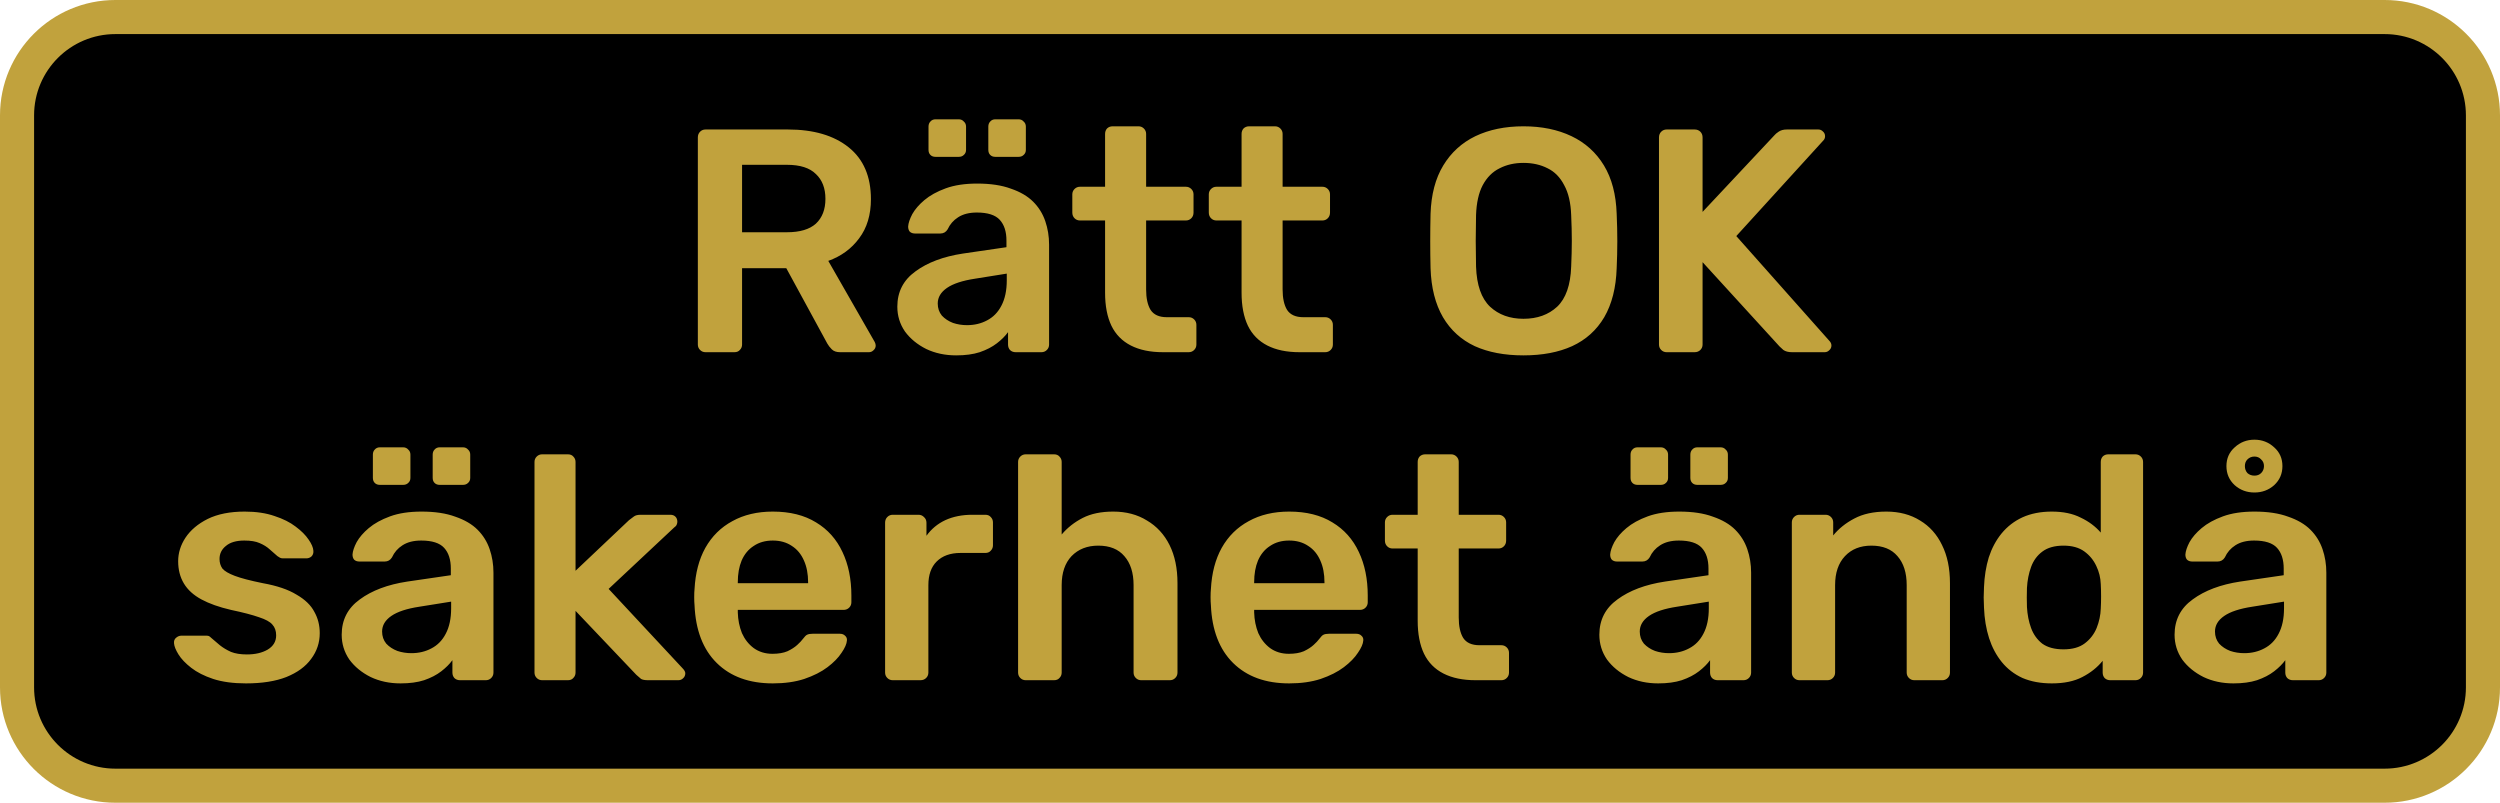
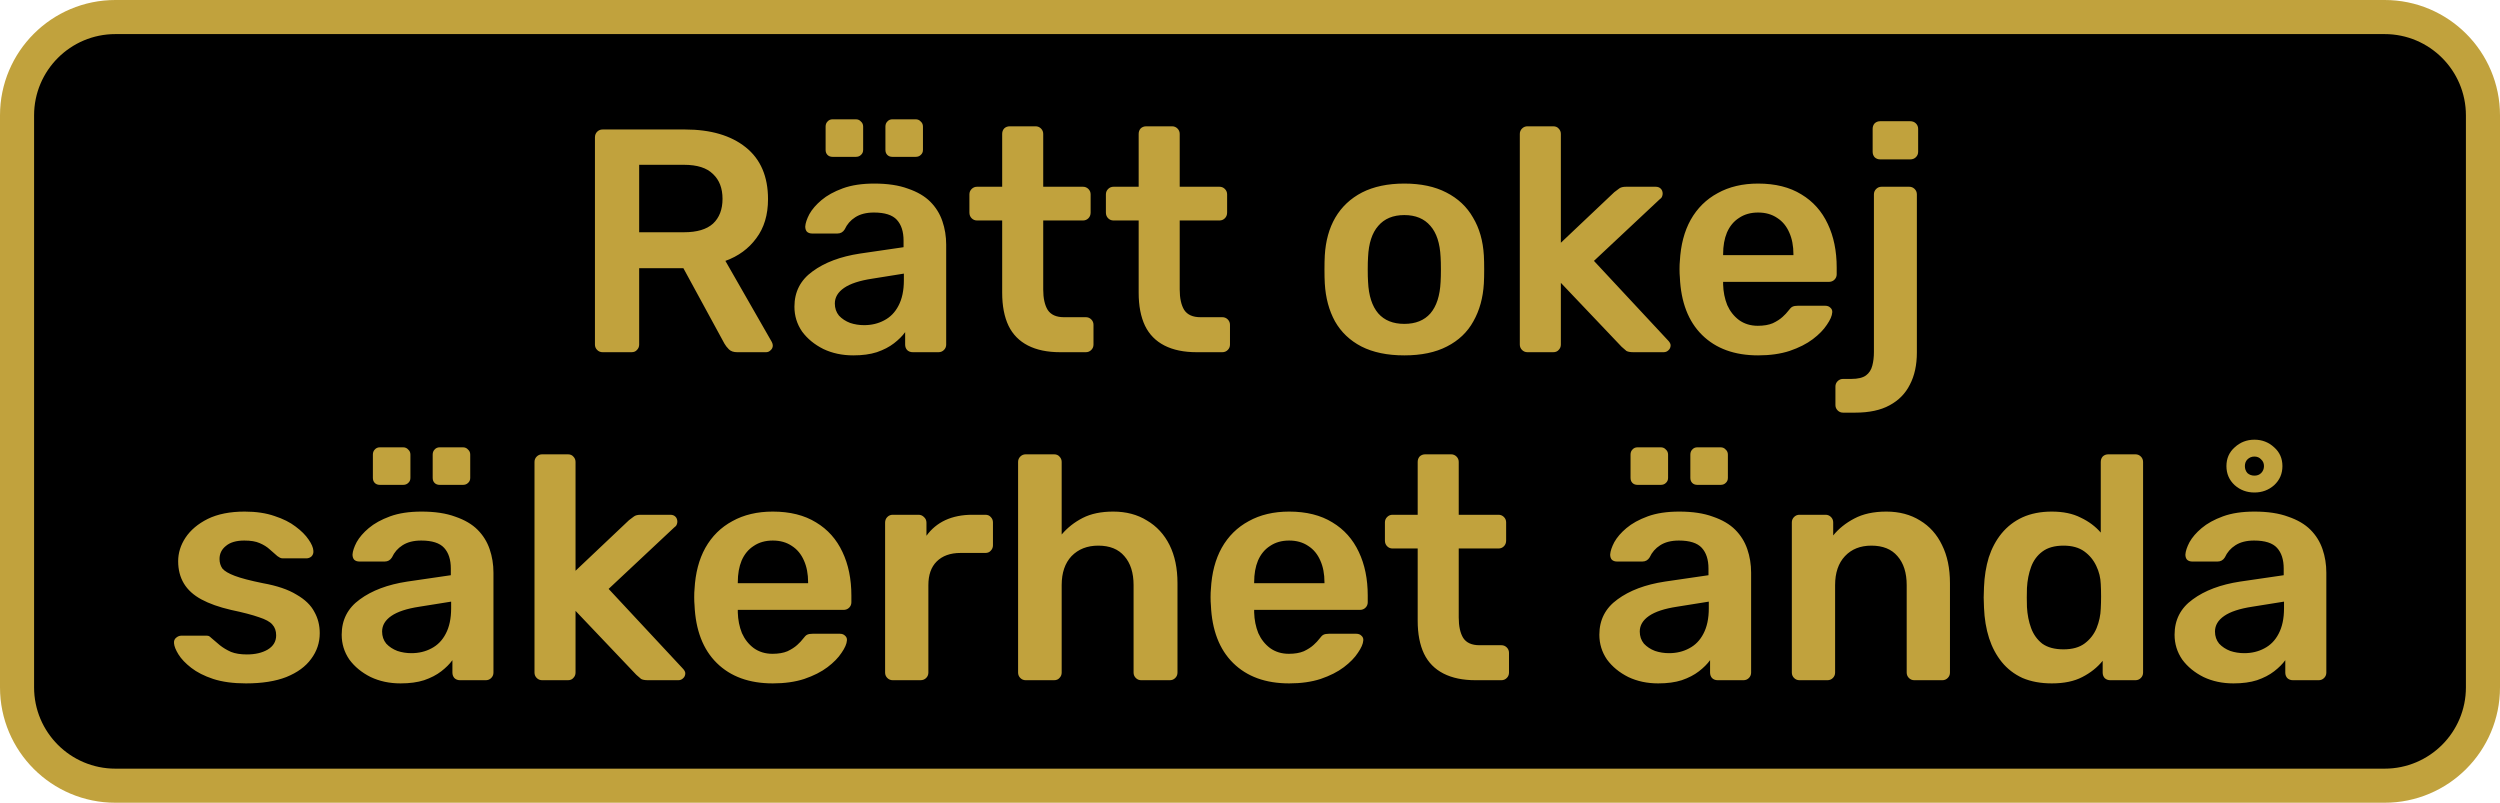
<svg xmlns="http://www.w3.org/2000/svg" width="55.005mm" height="17.662mm" viewBox="0 0 55.005 17.662" version="1.1" id="svg1" xml:space="preserve">
  <defs id="defs1" />
  <g id="layer1" transform="translate(0.75,0.75)">
    <rect style="fill:#000000;stroke:#c1a23d;stroke-width:1.5;stroke-linecap:round;stroke-linejoin:round;stroke-dasharray:none;stroke-opacity:1;paint-order:stroke markers fill" id="rect4" width="53.505" height="16.162" x="0" y="0" ry="1.789" />
-     <g id="text5" style="font-size:7px;line-height:1.02;font-family:Poppin;-inkscape-font-specification:Poppin;text-align:center;letter-spacing:0px;text-anchor:middle;fill:#c1a23d;stroke-width:2;stroke-linecap:round;stroke-linejoin:round;paint-order:stroke markers fill" aria-label="Rätt OK&#10;säkerhet ändå">
-       <path style="font-weight:500;font-family:Rubik;-inkscape-font-specification:'Rubik Medium'" d="m 14.772,6.999 q -0.07,0 -0.119,-0.049 -0.049,-0.049 -0.049,-0.119 v -4.557 q 0,-0.077 0.049,-0.126 0.049,-0.049 0.119,-0.049 h 1.813 q 0.847,0 1.337,0.392 0.49,0.392 0.49,1.141 0,0.518 -0.259,0.861 -0.252,0.343 -0.679,0.497 l 1.022,1.785 q 0.021,0.042 0.021,0.077 0,0.063 -0.049,0.105 -0.042,0.042 -0.098,0.042 h -0.637 q -0.119,0 -0.182,-0.063 -0.063,-0.063 -0.098,-0.126 l -0.903,-1.659 h -0.973 v 1.68 q 0,0.07 -0.049,0.119 -0.042,0.049 -0.119,0.049 z m 0.805,-2.639 h 0.987 q 0.427,0 0.637,-0.189 0.21,-0.196 0.21,-0.546 0,-0.35 -0.21,-0.546 -0.203,-0.203 -0.637,-0.203 h -0.987 z m 4.711,2.709 q -0.364,0 -0.658,-0.14 -0.294,-0.147 -0.469,-0.385 -0.168,-0.245 -0.168,-0.546 0,-0.49 0.399,-0.777 0.399,-0.294 1.043,-0.392 l 0.959,-0.14 v -0.147 q 0,-0.294 -0.147,-0.455 -0.147,-0.161 -0.504,-0.161 -0.252,0 -0.413,0.105 -0.154,0.098 -0.231,0.266 -0.056,0.091 -0.161,0.091 h -0.553 q -0.077,0 -0.119,-0.042 -0.035,-0.042 -0.035,-0.112 0.007,-0.112 0.091,-0.273 0.091,-0.161 0.266,-0.308 0.182,-0.154 0.469,-0.259 0.287,-0.105 0.693,-0.105 0.441,0 0.742,0.112 0.308,0.105 0.49,0.287 0.182,0.182 0.266,0.427 0.084,0.245 0.084,0.518 v 2.198 q 0,0.07 -0.049,0.119 -0.049,0.049 -0.119,0.049 h -0.567 q -0.077,0 -0.126,-0.049 -0.042,-0.049 -0.042,-0.119 v -0.273 q -0.091,0.126 -0.245,0.245 -0.154,0.119 -0.378,0.196 -0.217,0.07 -0.518,0.07 z m 0.238,-0.665 q 0.245,0 0.441,-0.105 0.203,-0.105 0.315,-0.322 0.119,-0.224 0.119,-0.56 v -0.147 l -0.7,0.112 q -0.413,0.063 -0.616,0.203 -0.203,0.14 -0.203,0.343 0,0.154 0.091,0.266 0.098,0.105 0.245,0.161 0.147,0.049 0.308,0.049 z m 0.623,-3.703 q -0.07,0 -0.112,-0.042 -0.042,-0.042 -0.042,-0.112 v -0.511 q 0,-0.07 0.042,-0.112 0.042,-0.049 0.112,-0.049 h 0.511 q 0.07,0 0.112,0.049 0.049,0.042 0.049,0.112 v 0.511 q 0,0.07 -0.049,0.112 -0.042,0.042 -0.112,0.042 z m -1.316,0 q -0.07,0 -0.112,-0.042 -0.042,-0.042 -0.042,-0.112 v -0.511 q 0,-0.07 0.042,-0.112 0.042,-0.049 0.112,-0.049 h 0.511 q 0.07,0 0.112,0.049 0.049,0.042 0.049,0.112 v 0.511 q 0,0.07 -0.049,0.112 -0.042,0.042 -0.112,0.042 z m 5.005,4.298 q -0.42,0 -0.707,-0.147 -0.287,-0.147 -0.427,-0.434 -0.14,-0.294 -0.14,-0.728 v -1.589 h -0.553 q -0.07,0 -0.119,-0.049 -0.049,-0.049 -0.049,-0.126 v -0.399 q 0,-0.07 0.049,-0.119 0.049,-0.049 0.119,-0.049 h 0.553 v -1.162 q 0,-0.07 0.042,-0.119 0.049,-0.049 0.126,-0.049 h 0.567 q 0.07,0 0.119,0.049 0.049,0.049 0.049,0.119 v 1.162 h 0.875 q 0.07,0 0.119,0.049 0.049,0.049 0.049,0.119 v 0.399 q 0,0.077 -0.049,0.126 -0.049,0.049 -0.119,0.049 h -0.875 v 1.519 q 0,0.287 0.098,0.448 0.105,0.161 0.357,0.161 h 0.483 q 0.07,0 0.119,0.049 0.049,0.049 0.049,0.119 v 0.434 q 0,0.07 -0.049,0.119 -0.049,0.049 -0.119,0.049 z m 3.003,0 q -0.42,0 -0.707,-0.147 -0.287,-0.147 -0.427,-0.434 -0.14,-0.294 -0.14,-0.728 v -1.589 h -0.553 q -0.07,0 -0.119,-0.049 -0.049,-0.049 -0.049,-0.126 v -0.399 q 0,-0.07 0.049,-0.119 0.049,-0.049 0.119,-0.049 h 0.553 v -1.162 q 0,-0.07 0.042,-0.119 0.049,-0.049 0.126,-0.049 h 0.567 q 0.07,0 0.119,0.049 0.049,0.049 0.049,0.119 v 1.162 h 0.875 q 0.07,0 0.119,0.049 0.049,0.049 0.049,0.119 v 0.399 q 0,0.077 -0.049,0.126 -0.049,0.049 -0.119,0.049 h -0.875 v 1.519 q 0,0.287 0.098,0.448 0.105,0.161 0.357,0.161 h 0.483 q 0.07,0 0.119,0.049 0.049,0.049 0.049,0.119 v 0.434 q 0,0.07 -0.049,0.119 -0.049,0.049 -0.119,0.049 z m 4.928,0.07 q -0.623,0 -1.071,-0.203 -0.448,-0.21 -0.7,-0.637 -0.252,-0.434 -0.273,-1.078 -0.007,-0.301 -0.007,-0.595 0,-0.294 0.007,-0.602 0.021,-0.637 0.28,-1.064 0.259,-0.427 0.707,-0.644 0.455,-0.217 1.057,-0.217 0.602,0 1.057,0.217 0.455,0.217 0.714,0.644 0.259,0.427 0.28,1.064 0.014,0.308 0.014,0.602 0,0.294 -0.014,0.595 -0.021,0.644 -0.273,1.078 -0.252,0.427 -0.707,0.637 -0.448,0.203 -1.071,0.203 z m 0,-0.805 q 0.455,0 0.742,-0.266 0.287,-0.273 0.308,-0.882 0.014,-0.308 0.014,-0.567 0,-0.266 -0.014,-0.567 -0.014,-0.406 -0.154,-0.658 -0.133,-0.259 -0.364,-0.371 -0.231,-0.119 -0.532,-0.119 -0.294,0 -0.525,0.119 -0.231,0.112 -0.371,0.371 -0.133,0.252 -0.147,0.658 -0.007,0.301 -0.007,0.567 0,0.259 0.007,0.567 0.021,0.609 0.308,0.882 0.287,0.266 0.735,0.266 z m 3.15,0.735 q -0.07,0 -0.119,-0.049 -0.049,-0.049 -0.049,-0.119 v -4.557 q 0,-0.077 0.049,-0.126 0.049,-0.049 0.119,-0.049 h 0.616 q 0.077,0 0.126,0.049 0.049,0.049 0.049,0.126 v 1.638 l 1.582,-1.687 q 0.028,-0.035 0.091,-0.077 0.07,-0.049 0.182,-0.049 h 0.693 q 0.056,0 0.098,0.042 0.049,0.042 0.049,0.105 0,0.049 -0.028,0.084 l -1.925,2.114 2.058,2.317 q 0.035,0.042 0.035,0.091 0,0.063 -0.049,0.105 -0.042,0.042 -0.098,0.042 h -0.721 q -0.119,0 -0.189,-0.049 -0.063,-0.056 -0.084,-0.077 l -1.694,-1.855 v 1.813 q 0,0.07 -0.049,0.119 -0.049,0.049 -0.126,0.049 z" id="path9" />
-       <path style="font-weight:500;font-family:Rubik;-inkscape-font-specification:'Rubik Medium'" d="m 4.661,14.286 q -0.42,0 -0.721,-0.098 -0.294,-0.098 -0.483,-0.245 -0.189,-0.147 -0.28,-0.294 -0.091,-0.147 -0.098,-0.245 -0.007,-0.077 0.042,-0.119 0.056,-0.049 0.119,-0.049 h 0.553 q 0.028,0 0.049,0.007 0.021,0.007 0.056,0.042 0.091,0.077 0.189,0.161 0.105,0.084 0.245,0.147 0.14,0.056 0.35,0.056 0.273,0 0.455,-0.105 0.189,-0.112 0.189,-0.315 0,-0.147 -0.084,-0.238 -0.077,-0.091 -0.294,-0.161 -0.217,-0.077 -0.616,-0.161 -0.392,-0.091 -0.651,-0.231 -0.259,-0.14 -0.385,-0.35 -0.126,-0.21 -0.126,-0.49 0,-0.273 0.161,-0.518 0.168,-0.252 0.49,-0.413 0.329,-0.161 0.812,-0.161 0.378,0 0.658,0.098 0.28,0.091 0.462,0.231 0.189,0.14 0.287,0.287 0.098,0.14 0.105,0.245 0.007,0.077 -0.042,0.126 -0.049,0.042 -0.112,0.042 h -0.518 q -0.035,0 -0.063,-0.014 -0.028,-0.014 -0.056,-0.035 -0.077,-0.07 -0.168,-0.147 -0.091,-0.084 -0.224,-0.14 -0.126,-0.056 -0.336,-0.056 -0.266,0 -0.406,0.119 -0.14,0.112 -0.14,0.287 0,0.119 0.063,0.21 0.07,0.084 0.273,0.161 0.203,0.077 0.616,0.161 0.469,0.084 0.742,0.252 0.28,0.161 0.392,0.378 0.119,0.21 0.119,0.469 0,0.315 -0.189,0.567 -0.182,0.252 -0.546,0.399 -0.357,0.14 -0.889,0.14 z m 3.402,0 q -0.364,0 -0.658,-0.14 -0.294,-0.147 -0.469,-0.385 -0.168,-0.245 -0.168,-0.546 0,-0.49 0.399,-0.777 0.399,-0.294 1.043,-0.392 l 0.959,-0.14 v -0.147 q 0,-0.294 -0.147,-0.455 -0.147,-0.161 -0.504,-0.161 -0.252,0 -0.413,0.105 -0.154,0.098 -0.231,0.266 -0.056,0.091 -0.161,0.091 h -0.553 q -0.077,0 -0.119,-0.042 -0.035,-0.042 -0.035,-0.112 0.007,-0.112 0.091,-0.273 0.091,-0.161 0.266,-0.308 0.182,-0.154 0.469,-0.259 0.287,-0.105 0.693,-0.105 0.441,0 0.742,0.112 0.308,0.105 0.49,0.287 0.182,0.182 0.266,0.427 0.084,0.245 0.084,0.518 v 2.198 q 0,0.07 -0.049,0.119 -0.049,0.049 -0.119,0.049 h -0.567 q -0.077,0 -0.126,-0.049 -0.042,-0.049 -0.042,-0.119 v -0.273 q -0.091,0.126 -0.245,0.245 -0.154,0.119 -0.378,0.196 -0.217,0.07 -0.518,0.07 z m 0.238,-0.665 q 0.245,0 0.441,-0.105 0.203,-0.105 0.315,-0.322 0.119,-0.224 0.119,-0.56 v -0.147 l -0.7,0.112 q -0.413,0.063 -0.616,0.203 -0.203,0.14 -0.203,0.343 0,0.154 0.091,0.266 0.098,0.105 0.245,0.161 0.147,0.049 0.308,0.049 z m 0.623,-3.703 q -0.07,0 -0.112,-0.042 -0.042,-0.042 -0.042,-0.112 v -0.511 q 0,-0.07 0.042,-0.112 0.042,-0.049 0.112,-0.049 h 0.511 q 0.07,0 0.112,0.049 0.049,0.042 0.049,0.112 v 0.511 q 0,0.07 -0.049,0.112 -0.042,0.042 -0.112,0.042 z m -1.316,0 q -0.07,0 -0.112,-0.042 -0.042,-0.042 -0.042,-0.112 v -0.511 q 0,-0.07 0.042,-0.112 0.042,-0.049 0.112,-0.049 h 0.511 q 0.07,0 0.112,0.049 0.049,0.042 0.049,0.112 v 0.511 q 0,0.07 -0.049,0.112 -0.042,0.042 -0.112,0.042 z m 3.57,4.298 q -0.07,0 -0.119,-0.049 -0.049,-0.049 -0.049,-0.119 V 9.414 q 0,-0.07 0.049,-0.119 0.049,-0.049 0.119,-0.049 h 0.567 q 0.077,0 0.119,0.049 0.049,0.049 0.049,0.119 v 2.394 l 1.176,-1.113 q 0.07,-0.056 0.112,-0.084 0.049,-0.035 0.147,-0.035 h 0.651 q 0.07,0 0.112,0.042 0.042,0.042 0.042,0.112 0,0.028 -0.014,0.063 -0.014,0.035 -0.056,0.063 l -1.442,1.351 1.617,1.736 q 0.07,0.07 0.07,0.119 0,0.07 -0.049,0.112 -0.042,0.042 -0.105,0.042 h -0.665 q -0.105,0 -0.154,-0.028 -0.042,-0.035 -0.105,-0.091 l -1.337,-1.407 v 1.358 q 0,0.07 -0.049,0.119 -0.042,0.049 -0.119,0.049 z m 5.075,0.07 q -0.777,0 -1.232,-0.448 -0.455,-0.448 -0.49,-1.274 -0.007,-0.07 -0.007,-0.175 0,-0.112 0.007,-0.175 0.028,-0.532 0.238,-0.91 0.217,-0.385 0.595,-0.588 0.378,-0.21 0.889,-0.21 0.567,0 0.952,0.238 0.385,0.231 0.581,0.651 0.196,0.413 0.196,0.959 v 0.147 q 0,0.07 -0.049,0.119 -0.049,0.049 -0.126,0.049 h -2.324 q 0,0 0,0.021 0,0.021 0,0.035 0.007,0.245 0.091,0.455 0.091,0.203 0.259,0.329 0.175,0.126 0.413,0.126 0.196,0 0.329,-0.056 0.133,-0.063 0.217,-0.14 0.084,-0.077 0.119,-0.126 0.063,-0.084 0.098,-0.098 0.042,-0.021 0.119,-0.021 h 0.602 q 0.07,0 0.112,0.042 0.049,0.042 0.042,0.105 -0.007,0.112 -0.119,0.273 -0.105,0.161 -0.308,0.315 -0.203,0.154 -0.511,0.259 -0.301,0.098 -0.693,0.098 z m -0.77,-2.205 h 1.547 v -0.021 q 0,-0.273 -0.091,-0.476 -0.091,-0.21 -0.266,-0.322 -0.175,-0.119 -0.42,-0.119 -0.245,0 -0.42,0.119 -0.175,0.112 -0.266,0.322 -0.084,0.203 -0.084,0.476 z m 3.409,2.135 q -0.07,0 -0.119,-0.049 -0.049,-0.049 -0.049,-0.119 v -3.297 q 0,-0.077 0.049,-0.126 0.049,-0.049 0.119,-0.049 h 0.567 q 0.07,0 0.119,0.049 0.056,0.049 0.056,0.126 v 0.287 q 0.161,-0.224 0.413,-0.343 0.259,-0.119 0.595,-0.119 h 0.287 q 0.077,0 0.119,0.049 0.049,0.049 0.049,0.119 v 0.504 q 0,0.07 -0.049,0.119 -0.042,0.049 -0.119,0.049 h -0.546 q -0.336,0 -0.525,0.189 -0.182,0.182 -0.182,0.518 v 1.925 q 0,0.07 -0.049,0.119 -0.049,0.049 -0.126,0.049 z m 2.926,0 q -0.07,0 -0.119,-0.049 -0.049,-0.049 -0.049,-0.119 V 9.414 q 0,-0.07 0.049,-0.119 0.049,-0.049 0.119,-0.049 h 0.623 q 0.077,0 0.119,0.049 0.049,0.049 0.049,0.119 v 1.596 q 0.189,-0.224 0.462,-0.364 0.273,-0.14 0.672,-0.14 0.427,0 0.742,0.196 0.322,0.189 0.497,0.539 0.175,0.35 0.175,0.84 v 1.967 q 0,0.07 -0.049,0.119 -0.049,0.049 -0.119,0.049 h -0.63 q -0.07,0 -0.119,-0.049 -0.049,-0.049 -0.049,-0.119 v -1.925 q 0,-0.406 -0.203,-0.637 -0.196,-0.231 -0.574,-0.231 -0.364,0 -0.588,0.231 -0.217,0.231 -0.217,0.637 v 1.925 q 0,0.07 -0.049,0.119 -0.042,0.049 -0.119,0.049 z m 5.796,0.07 q -0.777,0 -1.232,-0.448 -0.455,-0.448 -0.49,-1.274 -0.007,-0.07 -0.007,-0.175 0,-0.112 0.007,-0.175 0.028,-0.532 0.238,-0.91 0.217,-0.385 0.595,-0.588 0.378,-0.21 0.889,-0.21 0.567,0 0.952,0.238 0.385,0.231 0.581,0.651 0.196,0.413 0.196,0.959 v 0.147 q 0,0.07 -0.049,0.119 -0.049,0.049 -0.126,0.049 h -2.324 q 0,0 0,0.021 0,0.021 0,0.035 0.007,0.245 0.091,0.455 0.091,0.203 0.259,0.329 0.175,0.126 0.413,0.126 0.196,0 0.329,-0.056 0.133,-0.063 0.217,-0.14 0.084,-0.077 0.119,-0.126 0.063,-0.084 0.098,-0.098 0.042,-0.021 0.119,-0.021 h 0.602 q 0.07,0 0.112,0.042 0.049,0.042 0.042,0.105 -0.007,0.112 -0.119,0.273 -0.105,0.161 -0.308,0.315 -0.203,0.154 -0.511,0.259 -0.301,0.098 -0.693,0.098 z m -0.77,-2.205 h 1.547 v -0.021 q 0,-0.273 -0.091,-0.476 -0.091,-0.21 -0.266,-0.322 -0.175,-0.119 -0.42,-0.119 -0.245,0 -0.42,0.119 -0.175,0.112 -0.266,0.322 -0.084,0.203 -0.084,0.476 z m 4.872,2.135 q -0.42,0 -0.707,-0.147 -0.287,-0.147 -0.427,-0.434 -0.14,-0.294 -0.14,-0.728 v -1.589 h -0.553 q -0.07,0 -0.119,-0.049 -0.049,-0.049 -0.049,-0.126 v -0.399 q 0,-0.07 0.049,-0.119 0.049,-0.049 0.119,-0.049 h 0.553 V 9.414 q 0,-0.07 0.042,-0.119 0.049,-0.049 0.126,-0.049 h 0.567 q 0.07,0 0.119,0.049 0.049,0.049 0.049,0.119 v 1.162 h 0.875 q 0.07,0 0.119,0.049 0.049,0.049 0.049,0.119 v 0.399 q 0,0.077 -0.049,0.126 -0.049,0.049 -0.119,0.049 h -0.875 v 1.519 q 0,0.287 0.098,0.448 0.105,0.161 0.357,0.161 h 0.483 q 0.07,0 0.119,0.049 0.049,0.049 0.049,0.119 v 0.434 q 0,0.07 -0.049,0.119 -0.049,0.049 -0.119,0.049 z m 4.018,0.07 q -0.364,0 -0.658,-0.14 -0.294,-0.147 -0.469,-0.385 -0.168,-0.245 -0.168,-0.546 0,-0.49 0.399,-0.777 0.399,-0.294 1.043,-0.392 l 0.959,-0.14 v -0.147 q 0,-0.294 -0.147,-0.455 -0.147,-0.161 -0.504,-0.161 -0.252,0 -0.413,0.105 -0.154,0.098 -0.231,0.266 -0.056,0.091 -0.161,0.091 h -0.553 q -0.077,0 -0.119,-0.042 -0.035,-0.042 -0.035,-0.112 0.007,-0.112 0.091,-0.273 0.091,-0.161 0.266,-0.308 0.182,-0.154 0.469,-0.259 0.287,-0.105 0.693,-0.105 0.441,0 0.742,0.112 0.308,0.105 0.49,0.287 0.182,0.182 0.266,0.427 0.084,0.245 0.084,0.518 v 2.198 q 0,0.07 -0.049,0.119 -0.049,0.049 -0.119,0.049 h -0.567 q -0.077,0 -0.126,-0.049 -0.042,-0.049 -0.042,-0.119 v -0.273 q -0.091,0.126 -0.245,0.245 -0.154,0.119 -0.378,0.196 -0.217,0.07 -0.518,0.07 z m 0.238,-0.665 q 0.245,0 0.441,-0.105 0.203,-0.105 0.315,-0.322 0.119,-0.224 0.119,-0.56 v -0.147 l -0.7,0.112 q -0.413,0.063 -0.616,0.203 -0.203,0.14 -0.203,0.343 0,0.154 0.091,0.266 0.098,0.105 0.245,0.161 0.147,0.049 0.308,0.049 z m 0.623,-3.703 q -0.07,0 -0.112,-0.042 -0.042,-0.042 -0.042,-0.112 v -0.511 q 0,-0.07 0.042,-0.112 0.042,-0.049 0.112,-0.049 h 0.511 q 0.07,0 0.112,0.049 0.049,0.042 0.049,0.112 v 0.511 q 0,0.07 -0.049,0.112 -0.042,0.042 -0.112,0.042 z m -1.316,0 q -0.07,0 -0.112,-0.042 -0.042,-0.042 -0.042,-0.112 v -0.511 q 0,-0.07 0.042,-0.112 0.042,-0.049 0.112,-0.049 h 0.511 q 0.07,0 0.112,0.049 0.049,0.042 0.049,0.112 v 0.511 q 0,0.07 -0.049,0.112 -0.042,0.042 -0.112,0.042 z m 3.563,4.298 q -0.07,0 -0.119,-0.049 -0.049,-0.049 -0.049,-0.119 v -3.304 q 0,-0.07 0.049,-0.119 0.049,-0.049 0.119,-0.049 h 0.574 q 0.07,0 0.119,0.049 0.049,0.049 0.049,0.119 v 0.287 q 0.182,-0.224 0.462,-0.371 0.287,-0.154 0.707,-0.154 0.427,0 0.742,0.196 0.315,0.189 0.483,0.539 0.175,0.35 0.175,0.84 v 1.967 q 0,0.07 -0.049,0.119 -0.049,0.049 -0.119,0.049 h -0.616 q -0.07,0 -0.119,-0.049 -0.049,-0.049 -0.049,-0.119 v -1.925 q 0,-0.406 -0.203,-0.637 -0.196,-0.231 -0.574,-0.231 -0.364,0 -0.581,0.231 -0.217,0.231 -0.217,0.637 v 1.925 q 0,0.07 -0.049,0.119 -0.049,0.049 -0.119,0.049 z m 5.551,0.07 q -0.364,0 -0.644,-0.119 -0.273,-0.126 -0.455,-0.35 -0.182,-0.224 -0.28,-0.525 -0.098,-0.308 -0.112,-0.672 -0.007,-0.126 -0.007,-0.224 0,-0.105 0.007,-0.231 0.014,-0.35 0.105,-0.651 0.098,-0.301 0.28,-0.525 0.189,-0.231 0.462,-0.357 0.28,-0.126 0.644,-0.126 0.378,0 0.637,0.133 0.266,0.126 0.441,0.329 V 9.414 q 0,-0.07 0.042,-0.119 0.049,-0.049 0.126,-0.049 h 0.595 q 0.07,0 0.119,0.049 0.049,0.049 0.049,0.119 v 4.634 q 0,0.07 -0.049,0.119 -0.049,0.049 -0.119,0.049 h -0.553 q -0.077,0 -0.126,-0.049 -0.042,-0.049 -0.042,-0.119 v -0.259 q -0.175,0.217 -0.448,0.357 -0.266,0.14 -0.672,0.14 z m 0.259,-0.749 q 0.294,0 0.469,-0.133 0.175,-0.133 0.259,-0.336 0.084,-0.21 0.091,-0.427 0.007,-0.126 0.007,-0.266 0,-0.147 -0.007,-0.273 -0.007,-0.21 -0.098,-0.399 -0.091,-0.196 -0.266,-0.322 -0.175,-0.126 -0.455,-0.126 -0.294,0 -0.469,0.133 -0.168,0.126 -0.245,0.336 -0.077,0.21 -0.091,0.462 -0.007,0.21 0,0.42 0.014,0.252 0.091,0.462 0.077,0.21 0.245,0.343 0.175,0.126 0.469,0.126 z m 3.738,0.749 q -0.364,0 -0.658,-0.14 -0.294,-0.147 -0.469,-0.385 -0.168,-0.245 -0.168,-0.546 0,-0.49 0.399,-0.777 0.399,-0.294 1.043,-0.392 l 0.959,-0.14 v -0.147 q 0,-0.294 -0.147,-0.455 -0.147,-0.161 -0.504,-0.161 -0.252,0 -0.413,0.105 -0.154,0.098 -0.231,0.266 -0.056,0.091 -0.161,0.091 h -0.553 q -0.077,0 -0.119,-0.042 -0.035,-0.042 -0.035,-0.112 0.007,-0.112 0.091,-0.273 0.091,-0.161 0.266,-0.308 0.182,-0.154 0.469,-0.259 0.287,-0.105 0.693,-0.105 0.441,0 0.742,0.112 0.308,0.105 0.49,0.287 0.182,0.182 0.266,0.427 0.084,0.245 0.084,0.518 v 2.198 q 0,0.07 -0.049,0.119 -0.049,0.049 -0.119,0.049 h -0.567 q -0.077,0 -0.126,-0.049 -0.042,-0.049 -0.042,-0.119 v -0.273 q -0.091,0.126 -0.245,0.245 -0.154,0.119 -0.378,0.196 -0.217,0.07 -0.518,0.07 z m 0.238,-0.665 q 0.245,0 0.441,-0.105 0.203,-0.105 0.315,-0.322 0.119,-0.224 0.119,-0.56 v -0.147 l -0.7,0.112 q -0.413,0.063 -0.616,0.203 -0.203,0.14 -0.203,0.343 0,0.154 0.091,0.266 0.098,0.105 0.245,0.161 0.147,0.049 0.308,0.049 z m 0.224,-3.535 q -0.252,0 -0.434,-0.161 -0.182,-0.168 -0.182,-0.42 0,-0.252 0.182,-0.413 0.182,-0.168 0.434,-0.168 0.252,0 0.434,0.168 0.182,0.161 0.182,0.413 0,0.252 -0.182,0.42 -0.182,0.161 -0.434,0.161 z m 0,-0.371 q 0.091,0 0.147,-0.056 0.063,-0.063 0.063,-0.154 0,-0.091 -0.063,-0.147 -0.056,-0.063 -0.147,-0.063 -0.091,0 -0.154,0.063 -0.056,0.056 -0.056,0.147 0,0.091 0.056,0.154 0.063,0.056 0.154,0.056 z" id="path10" />
+     <g id="text5" style="font-size:7px;line-height:1.02;font-family:Poppin;-inkscape-font-specification:Poppin;text-align:center;letter-spacing:0px;text-anchor:middle;fill:#c1a23d;stroke-width:2;stroke-linecap:round;stroke-linejoin:round;paint-order:stroke markers fill" aria-label="Rätt okej&#10;säkerhet ändå">
+       <path style="font-weight:500;font-family:Rubik;-inkscape-font-specification:'Rubik Medium'" d="m 12.508,6.999 q -0.07,0 -0.119,-0.049 -0.049,-0.049 -0.049,-0.119 v -4.557 q 0,-0.077 0.049,-0.126 0.049,-0.049 0.119,-0.049 h 1.813 q 0.847,0 1.337,0.392 0.49,0.392 0.49,1.141 0,0.518 -0.259,0.861 -0.252,0.343 -0.679,0.497 l 1.022,1.785 q 0.021,0.042 0.021,0.077 0,0.063 -0.049,0.105 -0.042,0.042 -0.098,0.042 h -0.637 q -0.119,0 -0.182,-0.063 -0.063,-0.063 -0.098,-0.126 l -0.903,-1.659 h -0.973 v 1.68 q 0,0.07 -0.049,0.119 -0.042,0.049 -0.119,0.049 z m 0.805,-2.639 h 0.987 q 0.427,0 0.637,-0.189 0.21,-0.196 0.21,-0.546 0,-0.35 -0.21,-0.546 -0.203,-0.203 -0.637,-0.203 h -0.987 z m 4.711,2.709 q -0.364,0 -0.658,-0.14 -0.294,-0.147 -0.469,-0.385 -0.168,-0.245 -0.168,-0.546 0,-0.49 0.399,-0.777 0.399,-0.294 1.043,-0.392 l 0.959,-0.14 v -0.147 q 0,-0.294 -0.147,-0.455 -0.147,-0.161 -0.504,-0.161 -0.252,0 -0.413,0.105 -0.154,0.098 -0.231,0.266 -0.056,0.091 -0.161,0.091 h -0.553 q -0.077,0 -0.119,-0.042 -0.035,-0.042 -0.035,-0.112 0.007,-0.112 0.091,-0.273 0.091,-0.161 0.266,-0.308 0.182,-0.154 0.469,-0.259 0.287,-0.105 0.693,-0.105 0.441,0 0.742,0.112 0.308,0.105 0.49,0.287 0.182,0.182 0.266,0.427 0.084,0.245 0.084,0.518 v 2.198 q 0,0.07 -0.049,0.119 -0.049,0.049 -0.119,0.049 h -0.567 q -0.077,0 -0.126,-0.049 -0.042,-0.049 -0.042,-0.119 v -0.273 q -0.091,0.126 -0.245,0.245 -0.154,0.119 -0.378,0.196 -0.217,0.07 -0.518,0.07 z m 0.238,-0.665 q 0.245,0 0.441,-0.105 0.203,-0.105 0.315,-0.322 0.119,-0.224 0.119,-0.56 v -0.147 l -0.7,0.112 q -0.413,0.063 -0.616,0.203 -0.203,0.14 -0.203,0.343 0,0.154 0.091,0.266 0.098,0.105 0.245,0.161 0.147,0.049 0.308,0.049 z m 0.623,-3.703 q -0.07,0 -0.112,-0.042 -0.042,-0.042 -0.042,-0.112 v -0.511 q 0,-0.07 0.042,-0.112 0.042,-0.049 0.112,-0.049 h 0.511 q 0.07,0 0.112,0.049 0.049,0.042 0.049,0.112 v 0.511 q 0,0.07 -0.049,0.112 -0.042,0.042 -0.112,0.042 z m -1.316,0 q -0.07,0 -0.112,-0.042 -0.042,-0.042 -0.042,-0.112 v -0.511 q 0,-0.07 0.042,-0.112 0.042,-0.049 0.112,-0.049 h 0.511 q 0.07,0 0.112,0.049 0.049,0.042 0.049,0.112 v 0.511 q 0,0.07 -0.049,0.112 -0.042,0.042 -0.112,0.042 z m 5.005,4.298 q -0.42,0 -0.707,-0.147 -0.287,-0.147 -0.427,-0.434 -0.14,-0.294 -0.14,-0.728 v -1.589 h -0.553 q -0.07,0 -0.119,-0.049 -0.049,-0.049 -0.049,-0.126 v -0.399 q 0,-0.07 0.049,-0.119 0.049,-0.049 0.119,-0.049 h 0.553 v -1.162 q 0,-0.07 0.042,-0.119 0.049,-0.049 0.126,-0.049 h 0.567 q 0.07,0 0.119,0.049 0.049,0.049 0.049,0.119 v 1.162 h 0.875 q 0.07,0 0.119,0.049 0.049,0.049 0.049,0.119 v 0.399 q 0,0.077 -0.049,0.126 -0.049,0.049 -0.119,0.049 h -0.875 v 1.519 q 0,0.287 0.098,0.448 0.105,0.161 0.357,0.161 h 0.483 q 0.07,0 0.119,0.049 0.049,0.049 0.049,0.119 v 0.434 q 0,0.07 -0.049,0.119 -0.049,0.049 -0.119,0.049 z m 3.003,0 q -0.42,0 -0.707,-0.147 -0.287,-0.147 -0.427,-0.434 -0.14,-0.294 -0.14,-0.728 v -1.589 h -0.553 q -0.07,0 -0.119,-0.049 -0.049,-0.049 -0.049,-0.126 v -0.399 q 0,-0.07 0.049,-0.119 0.049,-0.049 0.119,-0.049 h 0.553 v -1.162 q 0,-0.07 0.042,-0.119 0.049,-0.049 0.126,-0.049 h 0.567 q 0.07,0 0.119,0.049 0.049,0.049 0.049,0.119 v 1.162 h 0.875 q 0.07,0 0.119,0.049 0.049,0.049 0.049,0.119 v 0.399 q 0,0.077 -0.049,0.126 -0.049,0.049 -0.119,0.049 h -0.875 v 1.519 q 0,0.287 0.098,0.448 0.105,0.161 0.357,0.161 h 0.483 q 0.07,0 0.119,0.049 0.049,0.049 0.049,0.119 v 0.434 q 0,0.07 -0.049,0.119 -0.049,0.049 -0.119,0.049 z m 4.571,0.07 q -0.56,0 -0.945,-0.196 -0.378,-0.196 -0.581,-0.553 -0.196,-0.357 -0.224,-0.833 -0.007,-0.126 -0.007,-0.308 0,-0.182 0.007,-0.308 0.028,-0.483 0.231,-0.833 0.21,-0.357 0.588,-0.553 0.385,-0.196 0.931,-0.196 0.546,0 0.924,0.196 0.385,0.196 0.588,0.553 0.21,0.35 0.238,0.833 0.007,0.126 0.007,0.308 0,0.182 -0.007,0.308 -0.028,0.476 -0.231,0.833 -0.196,0.357 -0.581,0.553 -0.378,0.196 -0.938,0.196 z m 0,-0.693 q 0.371,0 0.574,-0.231 0.203,-0.238 0.224,-0.693 0.007,-0.105 0.007,-0.273 0,-0.168 -0.007,-0.273 -0.021,-0.455 -0.224,-0.686 -0.203,-0.238 -0.574,-0.238 -0.371,0 -0.574,0.238 -0.203,0.231 -0.224,0.686 -0.007,0.105 -0.007,0.273 0,0.168 0.007,0.273 0.021,0.455 0.224,0.693 0.203,0.231 0.574,0.231 z m 2.709,0.623 q -0.07,0 -0.119,-0.049 -0.049,-0.049 -0.049,-0.119 v -4.634 q 0,-0.07 0.049,-0.119 0.049,-0.049 0.119,-0.049 h 0.567 q 0.077,0 0.119,0.049 0.049,0.049 0.049,0.119 v 2.394 l 1.176,-1.113 q 0.07,-0.056 0.112,-0.084 0.049,-0.035 0.147,-0.035 h 0.651 q 0.07,0 0.112,0.042 0.042,0.042 0.042,0.112 0,0.028 -0.014,0.063 -0.014,0.035 -0.056,0.063 l -1.442,1.351 1.617,1.736 q 0.07,0.07 0.07,0.119 0,0.07 -0.049,0.112 -0.042,0.042 -0.105,0.042 h -0.665 q -0.105,0 -0.154,-0.028 -0.042,-0.035 -0.105,-0.091 l -1.337,-1.407 v 1.358 q 0,0.07 -0.049,0.119 -0.042,0.049 -0.119,0.049 z m 5.075,0.07 q -0.777,0 -1.232,-0.448 -0.455,-0.448 -0.49,-1.274 -0.007,-0.07 -0.007,-0.175 0,-0.112 0.007,-0.175 0.028,-0.532 0.238,-0.91 0.217,-0.385 0.595,-0.588 0.378,-0.21 0.889,-0.21 0.567,0 0.952,0.238 0.385,0.231 0.581,0.651 0.196,0.413 0.196,0.959 v 0.147 q 0,0.07 -0.049,0.119 -0.049,0.049 -0.126,0.049 h -2.324 q 0,0 0,0.021 0,0.021 0,0.035 0.007,0.245 0.091,0.455 0.091,0.203 0.259,0.329 0.175,0.126 0.413,0.126 0.196,0 0.329,-0.056 0.133,-0.063 0.217,-0.14 0.084,-0.077 0.119,-0.126 0.063,-0.084 0.098,-0.098 0.042,-0.021 0.119,-0.021 h 0.602 q 0.07,0 0.112,0.042 0.049,0.042 0.042,0.105 -0.007,0.112 -0.119,0.273 -0.105,0.161 -0.308,0.315 -0.203,0.154 -0.511,0.259 -0.301,0.098 -0.693,0.098 z m -0.77,-2.205 h 1.547 v -0.021 q 0,-0.273 -0.091,-0.476 -0.091,-0.21 -0.266,-0.322 -0.175,-0.119 -0.42,-0.119 -0.245,0 -0.42,0.119 -0.175,0.112 -0.266,0.322 -0.084,0.203 -0.084,0.476 z m 2.639,3.465 q -0.07,0 -0.119,-0.049 -0.049,-0.049 -0.049,-0.119 v -0.406 q 0,-0.07 0.049,-0.119 0.049,-0.049 0.119,-0.049 h 0.182 q 0.217,0 0.322,-0.077 0.105,-0.077 0.14,-0.217 0.035,-0.133 0.035,-0.301 v -3.465 q 0,-0.07 0.049,-0.119 0.049,-0.049 0.119,-0.049 h 0.609 q 0.07,0 0.119,0.049 0.049,0.049 0.049,0.119 v 3.479 q 0,0.413 -0.154,0.707 -0.147,0.294 -0.448,0.455 -0.294,0.161 -0.756,0.161 z m 0.819,-5.572 q -0.077,0 -0.126,-0.049 -0.042,-0.049 -0.042,-0.119 v -0.504 q 0,-0.07 0.042,-0.119 0.049,-0.049 0.126,-0.049 h 0.658 q 0.077,0 0.126,0.049 0.049,0.049 0.049,0.119 v 0.504 q 0,0.07 -0.049,0.119 -0.049,0.049 -0.126,0.049 z" id="path10" />
+       <path style="font-weight:500;font-family:Rubik;-inkscape-font-specification:'Rubik Medium'" d="m 4.661,14.286 q -0.42,0 -0.721,-0.098 -0.294,-0.098 -0.483,-0.245 -0.189,-0.147 -0.28,-0.294 -0.091,-0.147 -0.098,-0.245 -0.007,-0.077 0.042,-0.119 0.056,-0.049 0.119,-0.049 h 0.553 q 0.028,0 0.049,0.007 0.021,0.007 0.056,0.042 0.091,0.077 0.189,0.161 0.105,0.084 0.245,0.147 0.14,0.056 0.35,0.056 0.273,0 0.455,-0.105 0.189,-0.112 0.189,-0.315 0,-0.147 -0.084,-0.238 -0.077,-0.091 -0.294,-0.161 -0.217,-0.077 -0.616,-0.161 -0.392,-0.091 -0.651,-0.231 -0.259,-0.14 -0.385,-0.35 -0.126,-0.21 -0.126,-0.49 0,-0.273 0.161,-0.518 0.168,-0.252 0.49,-0.413 0.329,-0.161 0.812,-0.161 0.378,0 0.658,0.098 0.28,0.091 0.462,0.231 0.189,0.14 0.287,0.287 0.098,0.14 0.105,0.245 0.007,0.077 -0.042,0.126 -0.049,0.042 -0.112,0.042 h -0.518 q -0.035,0 -0.063,-0.014 -0.028,-0.014 -0.056,-0.035 -0.077,-0.07 -0.168,-0.147 -0.091,-0.084 -0.224,-0.14 -0.126,-0.056 -0.336,-0.056 -0.266,0 -0.406,0.119 -0.14,0.112 -0.14,0.287 0,0.119 0.063,0.21 0.07,0.084 0.273,0.161 0.203,0.077 0.616,0.161 0.469,0.084 0.742,0.252 0.28,0.161 0.392,0.378 0.119,0.21 0.119,0.469 0,0.315 -0.189,0.567 -0.182,0.252 -0.546,0.399 -0.357,0.14 -0.889,0.14 z m 3.402,0 q -0.364,0 -0.658,-0.14 -0.294,-0.147 -0.469,-0.385 -0.168,-0.245 -0.168,-0.546 0,-0.49 0.399,-0.777 0.399,-0.294 1.043,-0.392 l 0.959,-0.14 v -0.147 q 0,-0.294 -0.147,-0.455 -0.147,-0.161 -0.504,-0.161 -0.252,0 -0.413,0.105 -0.154,0.098 -0.231,0.266 -0.056,0.091 -0.161,0.091 h -0.553 q -0.077,0 -0.119,-0.042 -0.035,-0.042 -0.035,-0.112 0.007,-0.112 0.091,-0.273 0.091,-0.161 0.266,-0.308 0.182,-0.154 0.469,-0.259 0.287,-0.105 0.693,-0.105 0.441,0 0.742,0.112 0.308,0.105 0.49,0.287 0.182,0.182 0.266,0.427 0.084,0.245 0.084,0.518 v 2.198 q 0,0.07 -0.049,0.119 -0.049,0.049 -0.119,0.049 h -0.567 q -0.077,0 -0.126,-0.049 -0.042,-0.049 -0.042,-0.119 v -0.273 q -0.091,0.126 -0.245,0.245 -0.154,0.119 -0.378,0.196 -0.217,0.07 -0.518,0.07 z m 0.238,-0.665 q 0.245,0 0.441,-0.105 0.203,-0.105 0.315,-0.322 0.119,-0.224 0.119,-0.56 v -0.147 l -0.7,0.112 q -0.413,0.063 -0.616,0.203 -0.203,0.14 -0.203,0.343 0,0.154 0.091,0.266 0.098,0.105 0.245,0.161 0.147,0.049 0.308,0.049 z m 0.623,-3.703 q -0.07,0 -0.112,-0.042 -0.042,-0.042 -0.042,-0.112 v -0.511 q 0,-0.07 0.042,-0.112 0.042,-0.049 0.112,-0.049 h 0.511 q 0.07,0 0.112,0.049 0.049,0.042 0.049,0.112 v 0.511 q 0,0.07 -0.049,0.112 -0.042,0.042 -0.112,0.042 z m -1.316,0 q -0.07,0 -0.112,-0.042 -0.042,-0.042 -0.042,-0.112 v -0.511 q 0,-0.07 0.042,-0.112 0.042,-0.049 0.112,-0.049 h 0.511 q 0.07,0 0.112,0.049 0.049,0.042 0.049,0.112 v 0.511 q 0,0.07 -0.049,0.112 -0.042,0.042 -0.112,0.042 z m 3.57,4.298 q -0.07,0 -0.119,-0.049 -0.049,-0.049 -0.049,-0.119 V 9.414 q 0,-0.07 0.049,-0.119 0.049,-0.049 0.119,-0.049 h 0.567 q 0.077,0 0.119,0.049 0.049,0.049 0.049,0.119 v 2.394 l 1.176,-1.113 q 0.07,-0.056 0.112,-0.084 0.049,-0.035 0.147,-0.035 h 0.651 q 0.07,0 0.112,0.042 0.042,0.042 0.042,0.112 0,0.028 -0.014,0.063 -0.014,0.035 -0.056,0.063 l -1.442,1.351 1.617,1.736 q 0.07,0.07 0.07,0.119 0,0.07 -0.049,0.112 -0.042,0.042 -0.105,0.042 h -0.665 q -0.105,0 -0.154,-0.028 -0.042,-0.035 -0.105,-0.091 l -1.337,-1.407 v 1.358 q 0,0.07 -0.049,0.119 -0.042,0.049 -0.119,0.049 z m 5.075,0.07 q -0.777,0 -1.232,-0.448 -0.455,-0.448 -0.49,-1.274 -0.007,-0.07 -0.007,-0.175 0,-0.112 0.007,-0.175 0.028,-0.532 0.238,-0.91 0.217,-0.385 0.595,-0.588 0.378,-0.21 0.889,-0.21 0.567,0 0.952,0.238 0.385,0.231 0.581,0.651 0.196,0.413 0.196,0.959 v 0.147 q 0,0.07 -0.049,0.119 -0.049,0.049 -0.126,0.049 h -2.324 q 0,0 0,0.021 0,0.021 0,0.035 0.007,0.245 0.091,0.455 0.091,0.203 0.259,0.329 0.175,0.126 0.413,0.126 0.196,0 0.329,-0.056 0.133,-0.063 0.217,-0.14 0.084,-0.077 0.119,-0.126 0.063,-0.084 0.098,-0.098 0.042,-0.021 0.119,-0.021 h 0.602 q 0.07,0 0.112,0.042 0.049,0.042 0.042,0.105 -0.007,0.112 -0.119,0.273 -0.105,0.161 -0.308,0.315 -0.203,0.154 -0.511,0.259 -0.301,0.098 -0.693,0.098 z m -0.77,-2.205 h 1.547 v -0.021 q 0,-0.273 -0.091,-0.476 -0.091,-0.21 -0.266,-0.322 -0.175,-0.119 -0.42,-0.119 -0.245,0 -0.42,0.119 -0.175,0.112 -0.266,0.322 -0.084,0.203 -0.084,0.476 z m 3.409,2.135 q -0.07,0 -0.119,-0.049 -0.049,-0.049 -0.049,-0.119 v -3.297 q 0,-0.077 0.049,-0.126 0.049,-0.049 0.119,-0.049 h 0.567 q 0.07,0 0.119,0.049 0.056,0.049 0.056,0.126 v 0.287 q 0.161,-0.224 0.413,-0.343 0.259,-0.119 0.595,-0.119 h 0.287 q 0.077,0 0.119,0.049 0.049,0.049 0.049,0.119 v 0.504 q 0,0.07 -0.049,0.119 -0.042,0.049 -0.119,0.049 h -0.546 q -0.336,0 -0.525,0.189 -0.182,0.182 -0.182,0.518 v 1.925 q 0,0.07 -0.049,0.119 -0.049,0.049 -0.126,0.049 z m 2.926,0 q -0.07,0 -0.119,-0.049 -0.049,-0.049 -0.049,-0.119 V 9.414 q 0,-0.07 0.049,-0.119 0.049,-0.049 0.119,-0.049 h 0.623 q 0.077,0 0.119,0.049 0.049,0.049 0.049,0.119 v 1.596 q 0.189,-0.224 0.462,-0.364 0.273,-0.14 0.672,-0.14 0.427,0 0.742,0.196 0.322,0.189 0.497,0.539 0.175,0.35 0.175,0.84 v 1.967 q 0,0.07 -0.049,0.119 -0.049,0.049 -0.119,0.049 h -0.63 q -0.07,0 -0.119,-0.049 -0.049,-0.049 -0.049,-0.119 v -1.925 q 0,-0.406 -0.203,-0.637 -0.196,-0.231 -0.574,-0.231 -0.364,0 -0.588,0.231 -0.217,0.231 -0.217,0.637 v 1.925 q 0,0.07 -0.049,0.119 -0.042,0.049 -0.119,0.049 z m 5.796,0.07 q -0.777,0 -1.232,-0.448 -0.455,-0.448 -0.49,-1.274 -0.007,-0.07 -0.007,-0.175 0,-0.112 0.007,-0.175 0.028,-0.532 0.238,-0.91 0.217,-0.385 0.595,-0.588 0.378,-0.21 0.889,-0.21 0.567,0 0.952,0.238 0.385,0.231 0.581,0.651 0.196,0.413 0.196,0.959 v 0.147 q 0,0.07 -0.049,0.119 -0.049,0.049 -0.126,0.049 h -2.324 q 0,0 0,0.021 0,0.021 0,0.035 0.007,0.245 0.091,0.455 0.091,0.203 0.259,0.329 0.175,0.126 0.413,0.126 0.196,0 0.329,-0.056 0.133,-0.063 0.217,-0.14 0.084,-0.077 0.119,-0.126 0.063,-0.084 0.098,-0.098 0.042,-0.021 0.119,-0.021 h 0.602 q 0.07,0 0.112,0.042 0.049,0.042 0.042,0.105 -0.007,0.112 -0.119,0.273 -0.105,0.161 -0.308,0.315 -0.203,0.154 -0.511,0.259 -0.301,0.098 -0.693,0.098 z m -0.77,-2.205 h 1.547 v -0.021 q 0,-0.273 -0.091,-0.476 -0.091,-0.21 -0.266,-0.322 -0.175,-0.119 -0.42,-0.119 -0.245,0 -0.42,0.119 -0.175,0.112 -0.266,0.322 -0.084,0.203 -0.084,0.476 z m 4.872,2.135 q -0.42,0 -0.707,-0.147 -0.287,-0.147 -0.427,-0.434 -0.14,-0.294 -0.14,-0.728 v -1.589 h -0.553 q -0.07,0 -0.119,-0.049 -0.049,-0.049 -0.049,-0.126 v -0.399 q 0,-0.07 0.049,-0.119 0.049,-0.049 0.119,-0.049 h 0.553 V 9.414 q 0,-0.07 0.042,-0.119 0.049,-0.049 0.126,-0.049 h 0.567 q 0.07,0 0.119,0.049 0.049,0.049 0.049,0.119 v 1.162 h 0.875 q 0.07,0 0.119,0.049 0.049,0.049 0.049,0.119 v 0.399 q 0,0.077 -0.049,0.126 -0.049,0.049 -0.119,0.049 h -0.875 v 1.519 q 0,0.287 0.098,0.448 0.105,0.161 0.357,0.161 h 0.483 q 0.07,0 0.119,0.049 0.049,0.049 0.049,0.119 v 0.434 q 0,0.07 -0.049,0.119 -0.049,0.049 -0.119,0.049 z m 4.018,0.07 q -0.364,0 -0.658,-0.14 -0.294,-0.147 -0.469,-0.385 -0.168,-0.245 -0.168,-0.546 0,-0.49 0.399,-0.777 0.399,-0.294 1.043,-0.392 l 0.959,-0.14 v -0.147 q 0,-0.294 -0.147,-0.455 -0.147,-0.161 -0.504,-0.161 -0.252,0 -0.413,0.105 -0.154,0.098 -0.231,0.266 -0.056,0.091 -0.161,0.091 h -0.553 q -0.077,0 -0.119,-0.042 -0.035,-0.042 -0.035,-0.112 0.007,-0.112 0.091,-0.273 0.091,-0.161 0.266,-0.308 0.182,-0.154 0.469,-0.259 0.287,-0.105 0.693,-0.105 0.441,0 0.742,0.112 0.308,0.105 0.49,0.287 0.182,0.182 0.266,0.427 0.084,0.245 0.084,0.518 v 2.198 q 0,0.07 -0.049,0.119 -0.049,0.049 -0.119,0.049 h -0.567 q -0.077,0 -0.126,-0.049 -0.042,-0.049 -0.042,-0.119 v -0.273 q -0.091,0.126 -0.245,0.245 -0.154,0.119 -0.378,0.196 -0.217,0.07 -0.518,0.07 z m 0.238,-0.665 q 0.245,0 0.441,-0.105 0.203,-0.105 0.315,-0.322 0.119,-0.224 0.119,-0.56 v -0.147 l -0.7,0.112 q -0.413,0.063 -0.616,0.203 -0.203,0.14 -0.203,0.343 0,0.154 0.091,0.266 0.098,0.105 0.245,0.161 0.147,0.049 0.308,0.049 z m 0.623,-3.703 q -0.07,0 -0.112,-0.042 -0.042,-0.042 -0.042,-0.112 v -0.511 q 0,-0.07 0.042,-0.112 0.042,-0.049 0.112,-0.049 h 0.511 q 0.07,0 0.112,0.049 0.049,0.042 0.049,0.112 v 0.511 q 0,0.07 -0.049,0.112 -0.042,0.042 -0.112,0.042 z m -1.316,0 q -0.07,0 -0.112,-0.042 -0.042,-0.042 -0.042,-0.112 v -0.511 q 0,-0.07 0.042,-0.112 0.042,-0.049 0.112,-0.049 h 0.511 q 0.07,0 0.112,0.049 0.049,0.042 0.049,0.112 v 0.511 q 0,0.07 -0.049,0.112 -0.042,0.042 -0.112,0.042 z m 3.563,4.298 q -0.07,0 -0.119,-0.049 -0.049,-0.049 -0.049,-0.119 v -3.304 q 0,-0.07 0.049,-0.119 0.049,-0.049 0.119,-0.049 h 0.574 q 0.07,0 0.119,0.049 0.049,0.049 0.049,0.119 v 0.287 q 0.182,-0.224 0.462,-0.371 0.287,-0.154 0.707,-0.154 0.427,0 0.742,0.196 0.315,0.189 0.483,0.539 0.175,0.35 0.175,0.84 v 1.967 q 0,0.07 -0.049,0.119 -0.049,0.049 -0.119,0.049 h -0.616 q -0.07,0 -0.119,-0.049 -0.049,-0.049 -0.049,-0.119 v -1.925 q 0,-0.406 -0.203,-0.637 -0.196,-0.231 -0.574,-0.231 -0.364,0 -0.581,0.231 -0.217,0.231 -0.217,0.637 v 1.925 q 0,0.07 -0.049,0.119 -0.049,0.049 -0.119,0.049 z m 5.551,0.07 q -0.364,0 -0.644,-0.119 -0.273,-0.126 -0.455,-0.35 -0.182,-0.224 -0.28,-0.525 -0.098,-0.308 -0.112,-0.672 -0.007,-0.126 -0.007,-0.224 0,-0.105 0.007,-0.231 0.014,-0.35 0.105,-0.651 0.098,-0.301 0.28,-0.525 0.189,-0.231 0.462,-0.357 0.28,-0.126 0.644,-0.126 0.378,0 0.637,0.133 0.266,0.126 0.441,0.329 V 9.414 q 0,-0.07 0.042,-0.119 0.049,-0.049 0.126,-0.049 h 0.595 q 0.07,0 0.119,0.049 0.049,0.049 0.049,0.119 v 4.634 q 0,0.07 -0.049,0.119 -0.049,0.049 -0.119,0.049 h -0.553 q -0.077,0 -0.126,-0.049 -0.042,-0.049 -0.042,-0.119 v -0.259 q -0.175,0.217 -0.448,0.357 -0.266,0.14 -0.672,0.14 z m 0.259,-0.749 q 0.294,0 0.469,-0.133 0.175,-0.133 0.259,-0.336 0.084,-0.21 0.091,-0.427 0.007,-0.126 0.007,-0.266 0,-0.147 -0.007,-0.273 -0.007,-0.21 -0.098,-0.399 -0.091,-0.196 -0.266,-0.322 -0.175,-0.126 -0.455,-0.126 -0.294,0 -0.469,0.133 -0.168,0.126 -0.245,0.336 -0.077,0.21 -0.091,0.462 -0.007,0.21 0,0.42 0.014,0.252 0.091,0.462 0.077,0.21 0.245,0.343 0.175,0.126 0.469,0.126 z m 3.738,0.749 q -0.364,0 -0.658,-0.14 -0.294,-0.147 -0.469,-0.385 -0.168,-0.245 -0.168,-0.546 0,-0.49 0.399,-0.777 0.399,-0.294 1.043,-0.392 l 0.959,-0.14 v -0.147 q 0,-0.294 -0.147,-0.455 -0.147,-0.161 -0.504,-0.161 -0.252,0 -0.413,0.105 -0.154,0.098 -0.231,0.266 -0.056,0.091 -0.161,0.091 h -0.553 q -0.077,0 -0.119,-0.042 -0.035,-0.042 -0.035,-0.112 0.007,-0.112 0.091,-0.273 0.091,-0.161 0.266,-0.308 0.182,-0.154 0.469,-0.259 0.287,-0.105 0.693,-0.105 0.441,0 0.742,0.112 0.308,0.105 0.49,0.287 0.182,0.182 0.266,0.427 0.084,0.245 0.084,0.518 v 2.198 q 0,0.07 -0.049,0.119 -0.049,0.049 -0.119,0.049 h -0.567 q -0.077,0 -0.126,-0.049 -0.042,-0.049 -0.042,-0.119 v -0.273 q -0.091,0.126 -0.245,0.245 -0.154,0.119 -0.378,0.196 -0.217,0.07 -0.518,0.07 z m 0.238,-0.665 q 0.245,0 0.441,-0.105 0.203,-0.105 0.315,-0.322 0.119,-0.224 0.119,-0.56 v -0.147 l -0.7,0.112 q -0.413,0.063 -0.616,0.203 -0.203,0.14 -0.203,0.343 0,0.154 0.091,0.266 0.098,0.105 0.245,0.161 0.147,0.049 0.308,0.049 z m 0.224,-3.535 q -0.252,0 -0.434,-0.161 -0.182,-0.168 -0.182,-0.42 0,-0.252 0.182,-0.413 0.182,-0.168 0.434,-0.168 0.252,0 0.434,0.168 0.182,0.161 0.182,0.413 0,0.252 -0.182,0.42 -0.182,0.161 -0.434,0.161 z m 0,-0.371 q 0.091,0 0.147,-0.056 0.063,-0.063 0.063,-0.154 0,-0.091 -0.063,-0.147 -0.056,-0.063 -0.147,-0.063 -0.091,0 -0.154,0.063 -0.056,0.056 -0.056,0.147 0,0.091 0.056,0.154 0.063,0.056 0.154,0.056 z" id="path11" />
    </g>
    <text xml:space="preserve" style="font-size:7px;line-height:1.02;font-family:Poppin;-inkscape-font-specification:Poppin;text-align:center;letter-spacing:0px;writing-mode:lr-tb;direction:ltr;text-anchor:middle;fill:#c1a23d;fill-opacity:1;stroke-width:2;stroke-linecap:round;stroke-linejoin:round;paint-order:stroke markers fill" x="28.371" y="-4.304" id="text8">
      <tspan style="font-style:normal;font-variant:normal;font-weight:500;font-stretch:normal;font-size:7px;font-family:Rubik;-inkscape-font-specification:'Rubik Medium';fill:#c1a23d;fill-opacity:1;stroke-width:2" x="28.371" y="-4.304" id="tspan8">Rubik medium 7mm</tspan>
    </text>
  </g>
</svg>
